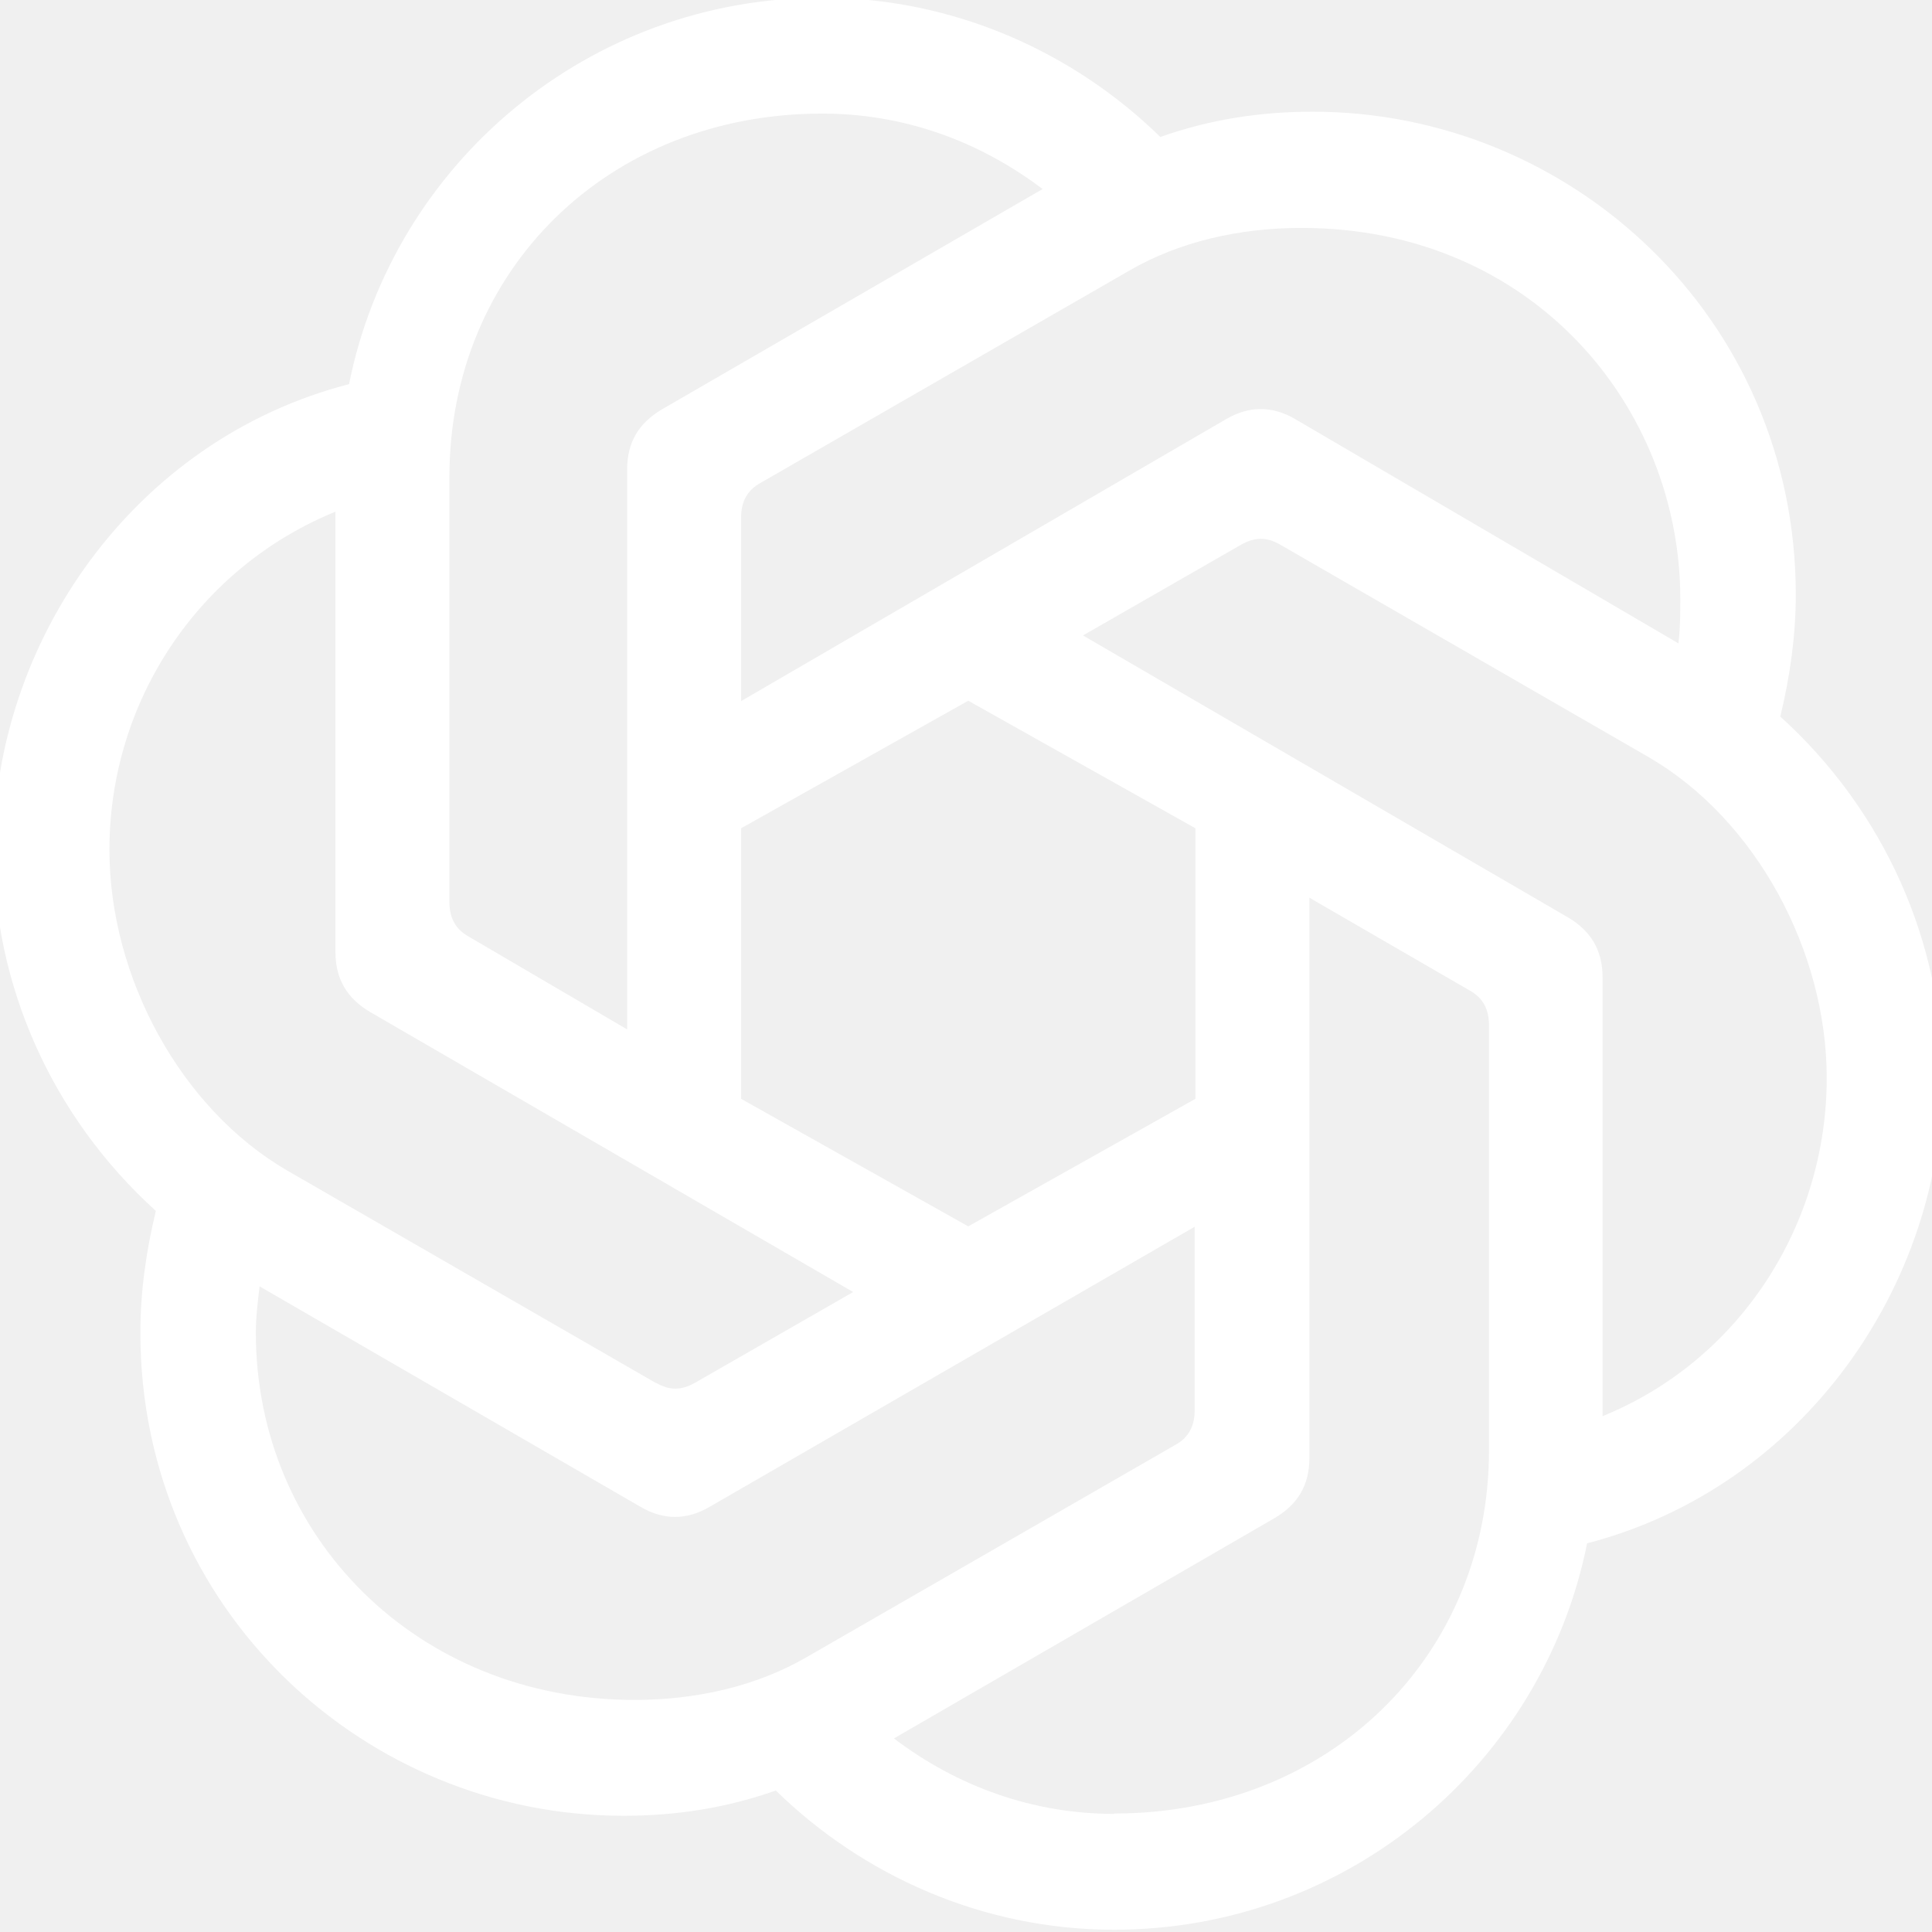
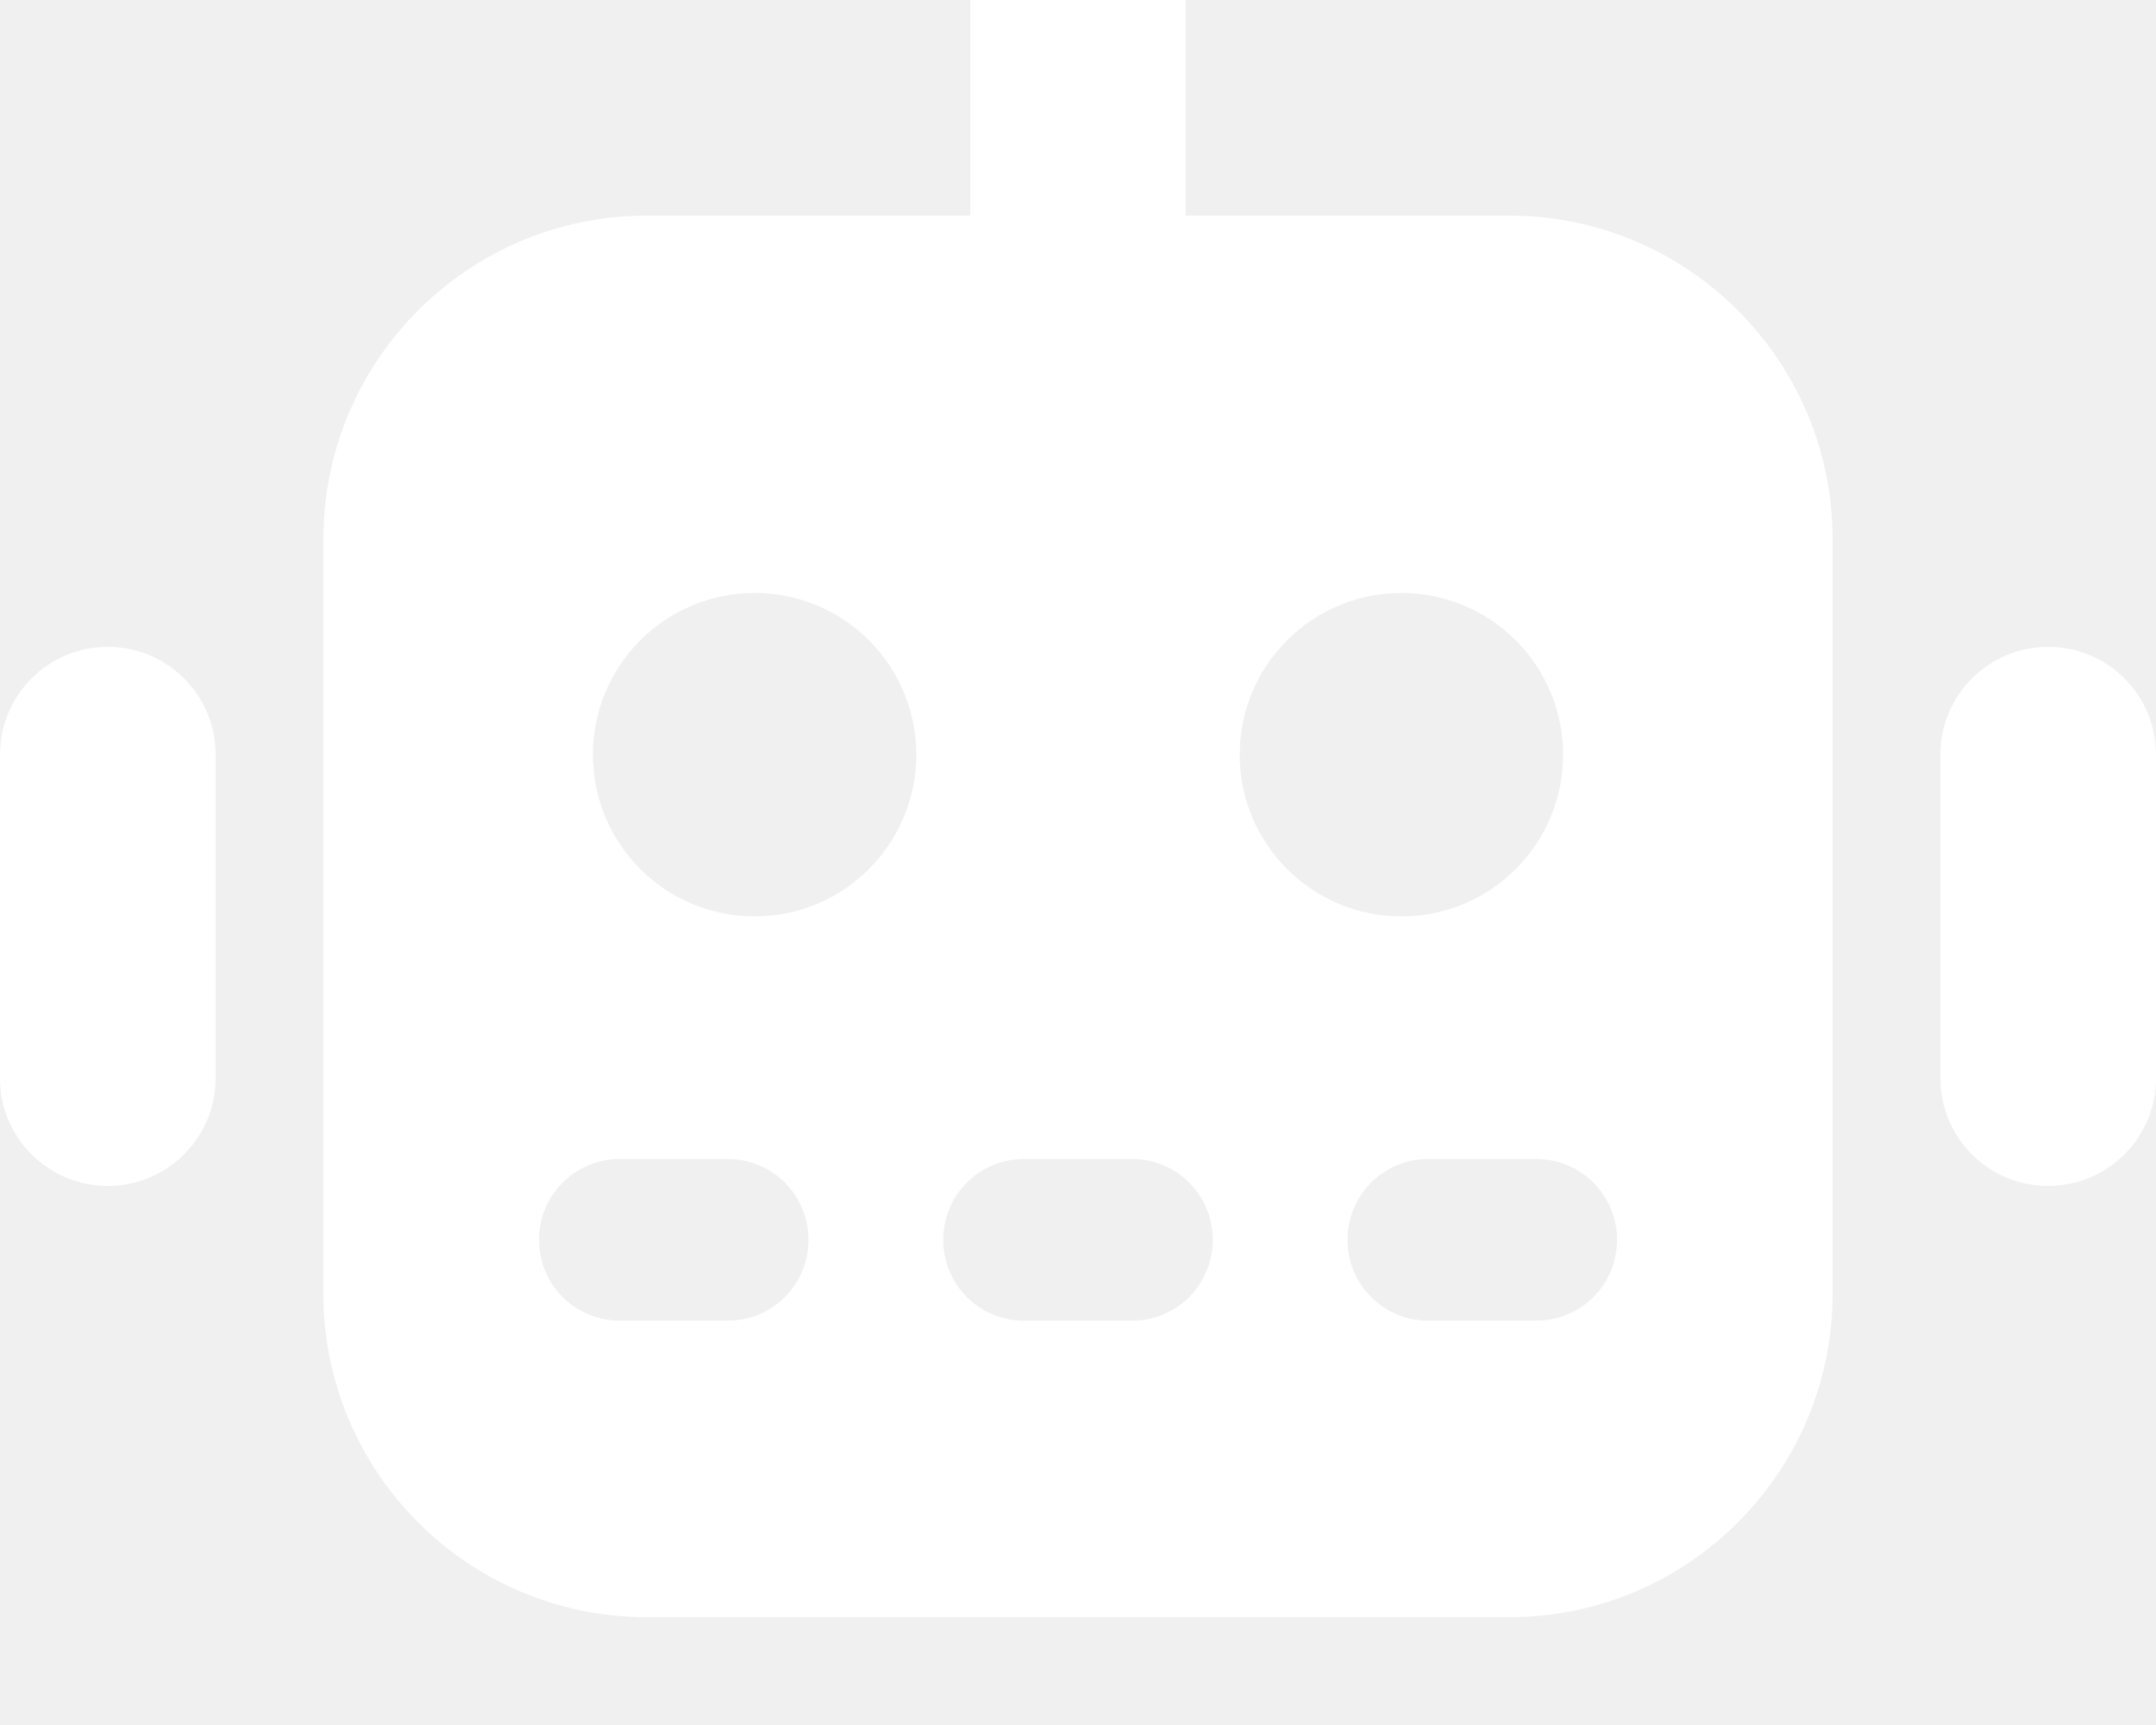
- <svg xmlns="http://www.w3.org/2000/svg" viewBox="0 0 512 512">
-   <path fill="white" d="M196.4 185.8l0-48.6c0-4.1 1.5-7.2 5.1-9.2l97.8-56.3c13.3-7.7 29.2-11.3 45.6-11.3 61.4 0 100.4 47.6 100.4 98.3 0 3.6 0 7.7-.5 11.8L343.3 111.1c-6.1-3.6-12.3-3.6-18.4 0L196.4 185.8zM424.7 375.2l0-116.2c0-7.2-3.1-12.3-9.2-15.9L287 168.4 329 144.3c3.6-2 6.7-2 10.2 0L437 200.7c28.2 16.4 47.1 51.2 47.1 85 0 38.9-23 74.8-59.4 89.6l0 0zM166.2 272.8l-42-24.6c-3.6-2-5.1-5.1-5.1-9.2l0-112.6c0-54.8 42-96.3 98.8-96.3 21.5 0 41.5 7.2 58.4 20L175.4 108.5c-6.1 3.6-9.2 8.7-9.2 15.9l0 148.5 0 0zm90.4 52.2l-60.2-33.8 0-71.7 60.2-33.8 60.2 33.8 0 71.7-60.2 33.8zm38.7 155.7c-21.5 0-41.5-7.2-58.4-20l100.9-58.4c6.1-3.6 9.2-8.7 9.2-15.9l0-148.5 42.5 24.6c3.6 2 5.1 5.1 5.1 9.2l0 112.6c0 54.8-42.5 96.3-99.3 96.3l0 0zM173.8 366.5L76.1 310.2c-28.2-16.4-47.1-51.2-47.1-85 0-39.4 23.6-74.8 59.9-89.6l0 116.7c0 7.2 3.1 12.3 9.2 15.9l128 74.2-42 24.1c-3.6 2-6.7 2-10.2 0zm-5.6 84c-57.9 0-100.4-43.5-100.4-97.3 0-4.1 .5-8.2 1-12.3l100.9 58.4c6.1 3.6 12.3 3.6 18.4 0l128.5-74.2 0 48.6c0 4.1-1.5 7.2-5.1 9.2l-97.8 56.3c-13.3 7.7-29.2 11.3-45.6 11.3l0 0zm127 60.9c62 0 113.7-44 125.4-102.4 57.3-14.9 94.2-68.6 94.2-123.4 0-35.8-15.4-70.7-43-95.7 2.6-10.8 4.1-21.5 4.1-32.3 0-73.2-59.4-128-128-128-13.8 0-27.1 2-40.4 6.7-23-22.5-54.8-36.9-89.6-36.9-62 0-113.7 44-125.4 102.4-57.3 14.8-94.2 68.6-94.2 123.4 0 35.8 15.4 70.7 43 95.7-2.6 10.8-4.1 21.5-4.1 32.3 0 73.2 59.4 128 128 128 13.8 0 27.1-2 40.4-6.7 23 22.5 54.8 36.9 89.6 36.9z" />
+ <svg xmlns="http://www.w3.org/2000/svg" viewBox="0 0 640 512">
+   <path fill="white" d="M352 0c0-17.7-14.3-32-32-32S288-17.7 288 0l0 64-96 0c-53 0-96 43-96 96l0 224c0 53 43 96 96 96l256 0c53 0 96-43 96-96l0-224c0-53-43-96-96-96l-96 0 0-64zM160 368c0-13.3 10.7-24 24-24l32 0c13.3 0 24 10.7 24 24s-10.7 24-24 24l-32 0c-13.3 0-24-10.7-24-24zm120 0c0-13.3 10.7-24 24-24l32 0c13.3 0 24 10.7 24 24s-10.7 24-24 24l-32 0c-13.3 0-24-10.7-24-24zm120 0c0-13.3 10.7-24 24-24l32 0c13.3 0 24 10.7 24 24s-10.7 24-24 24l-32 0c-13.3 0-24-10.7-24-24zM224 176a48 48 0 1 1 0 96 48 48 0 1 1 0-96zm144 48a48 48 0 1 1 96 0 48 48 0 1 1 -96 0zM64 224c0-17.7-14.3-32-32-32S0 206.3 0 224l0 96c0 17.7 14.3 32 32 32s32-14.3 32-32l0-96zm544-32c-17.7 0-32 14.3-32 32l0 96c0 17.7 14.3 32 32 32s32-14.3 32-32l0-96c0-17.7-14.3-32-32-32z" />
</svg>
